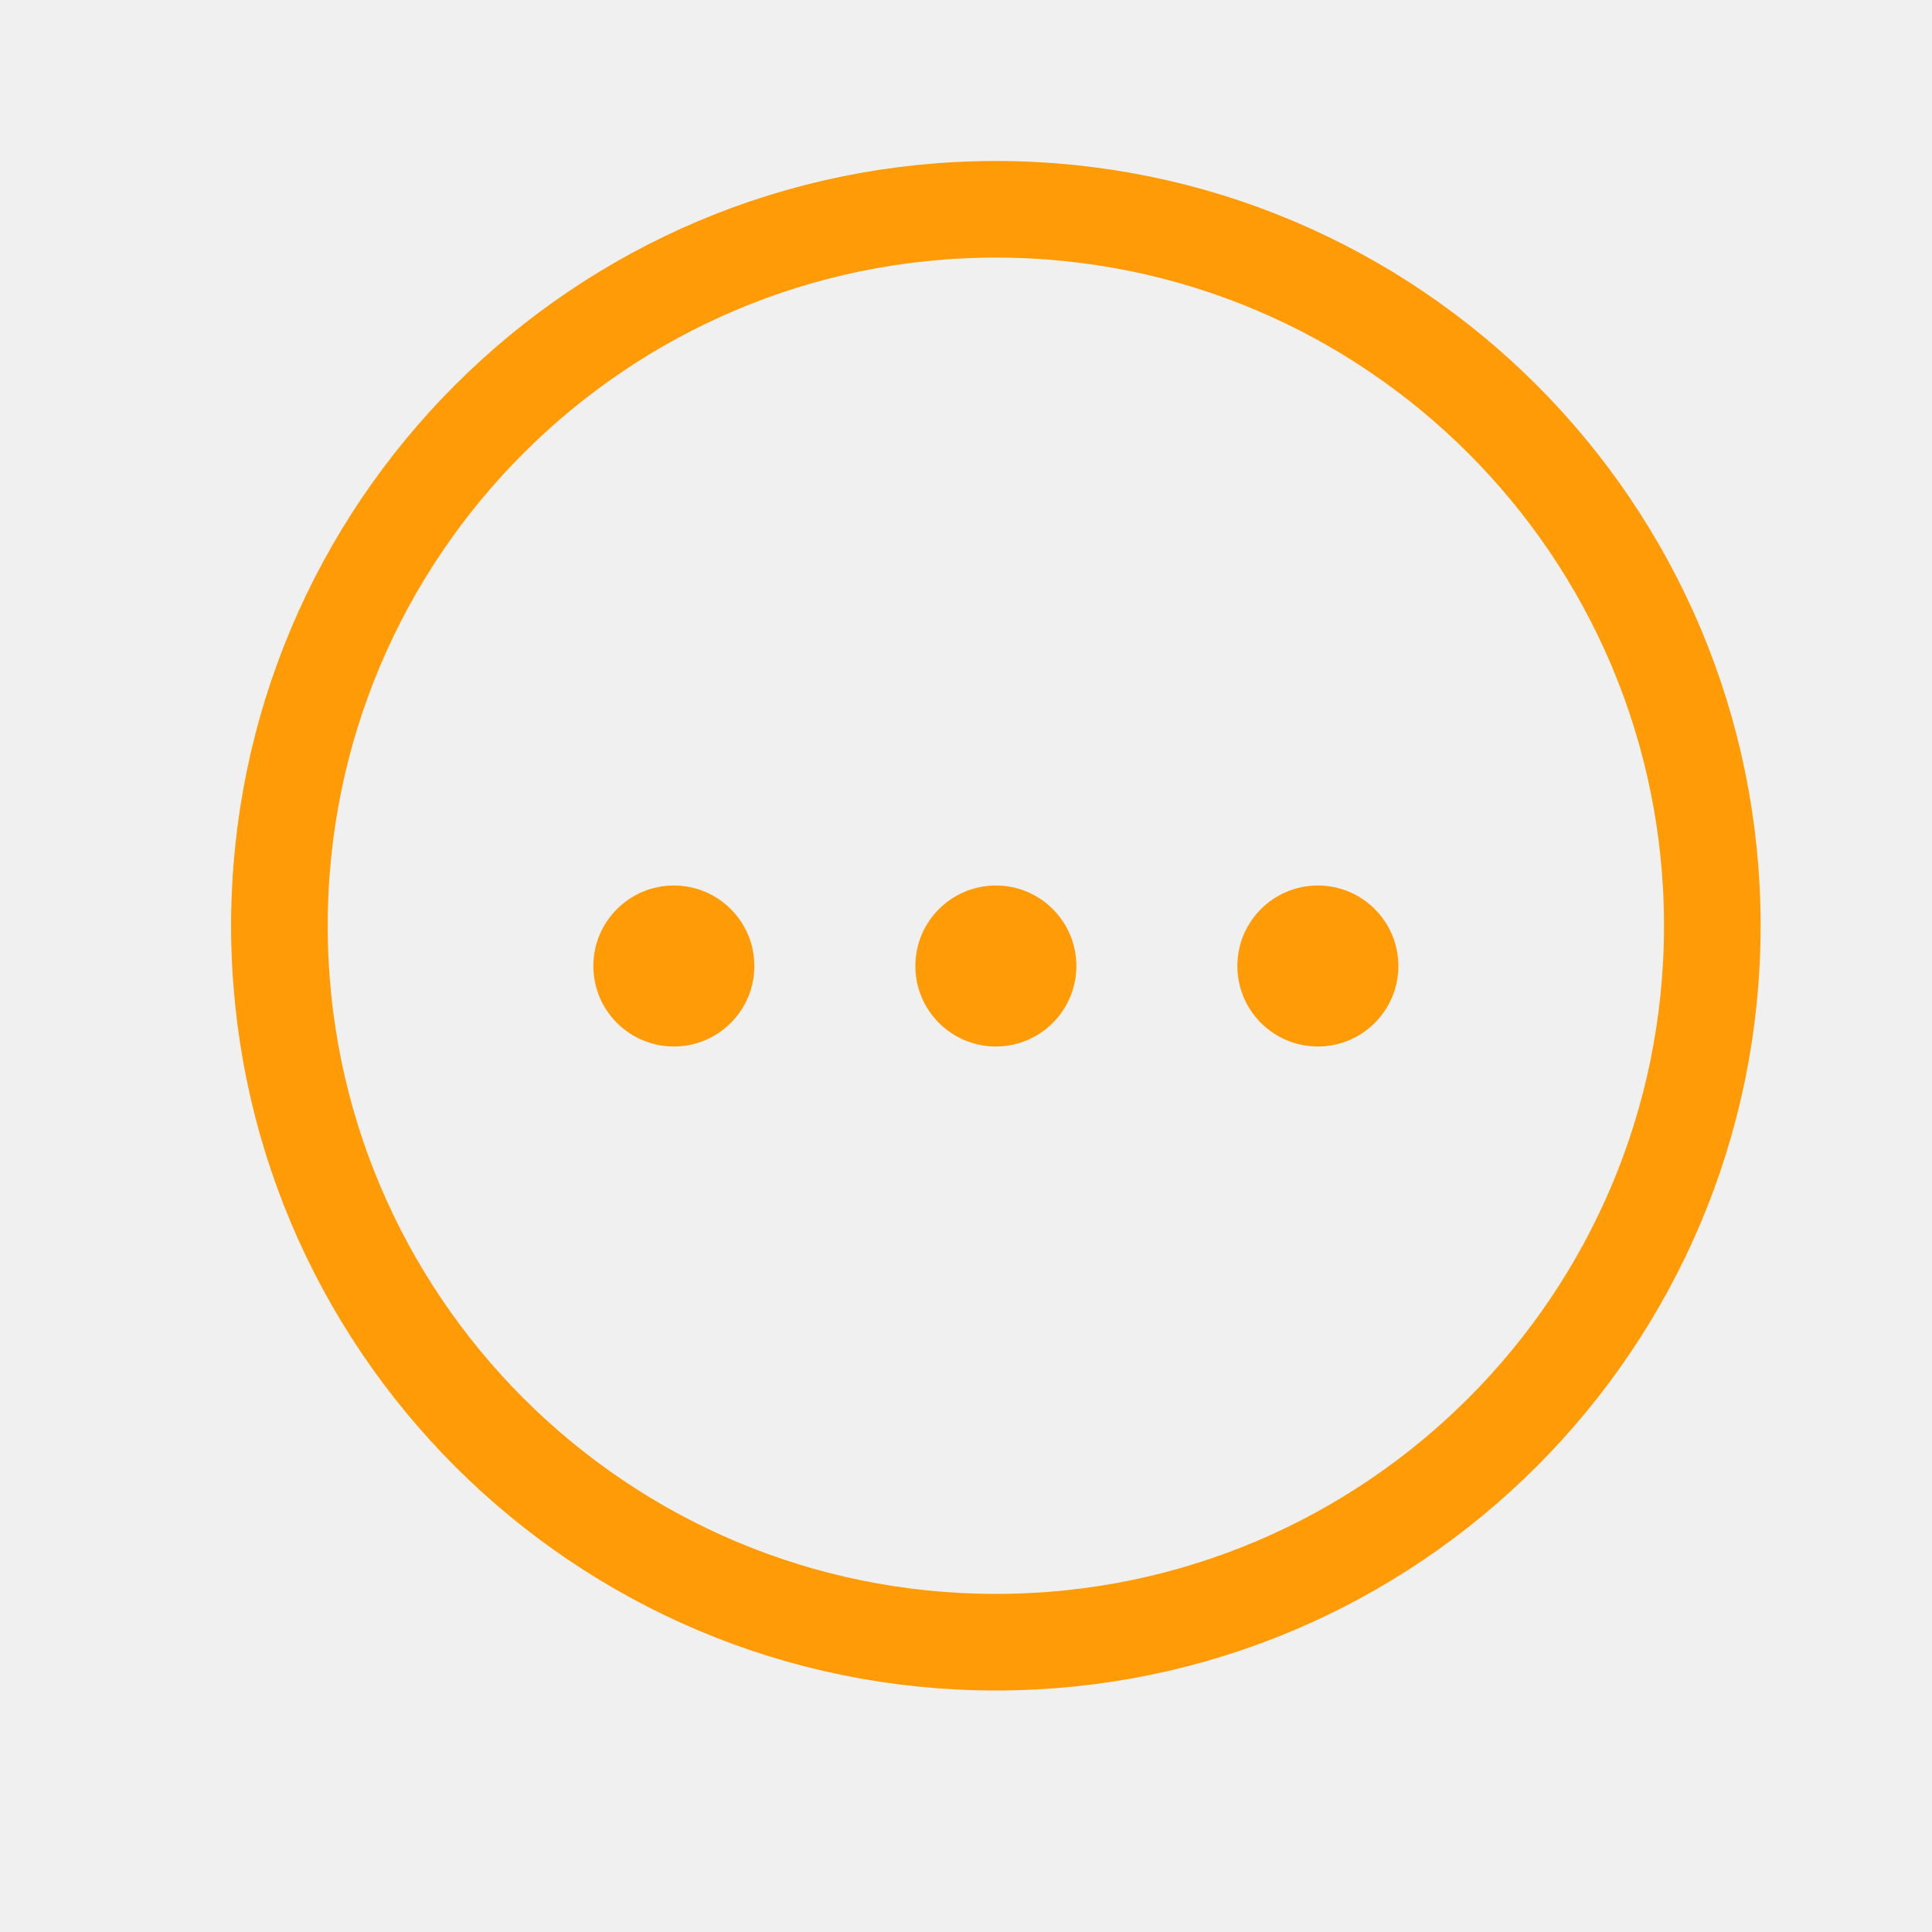
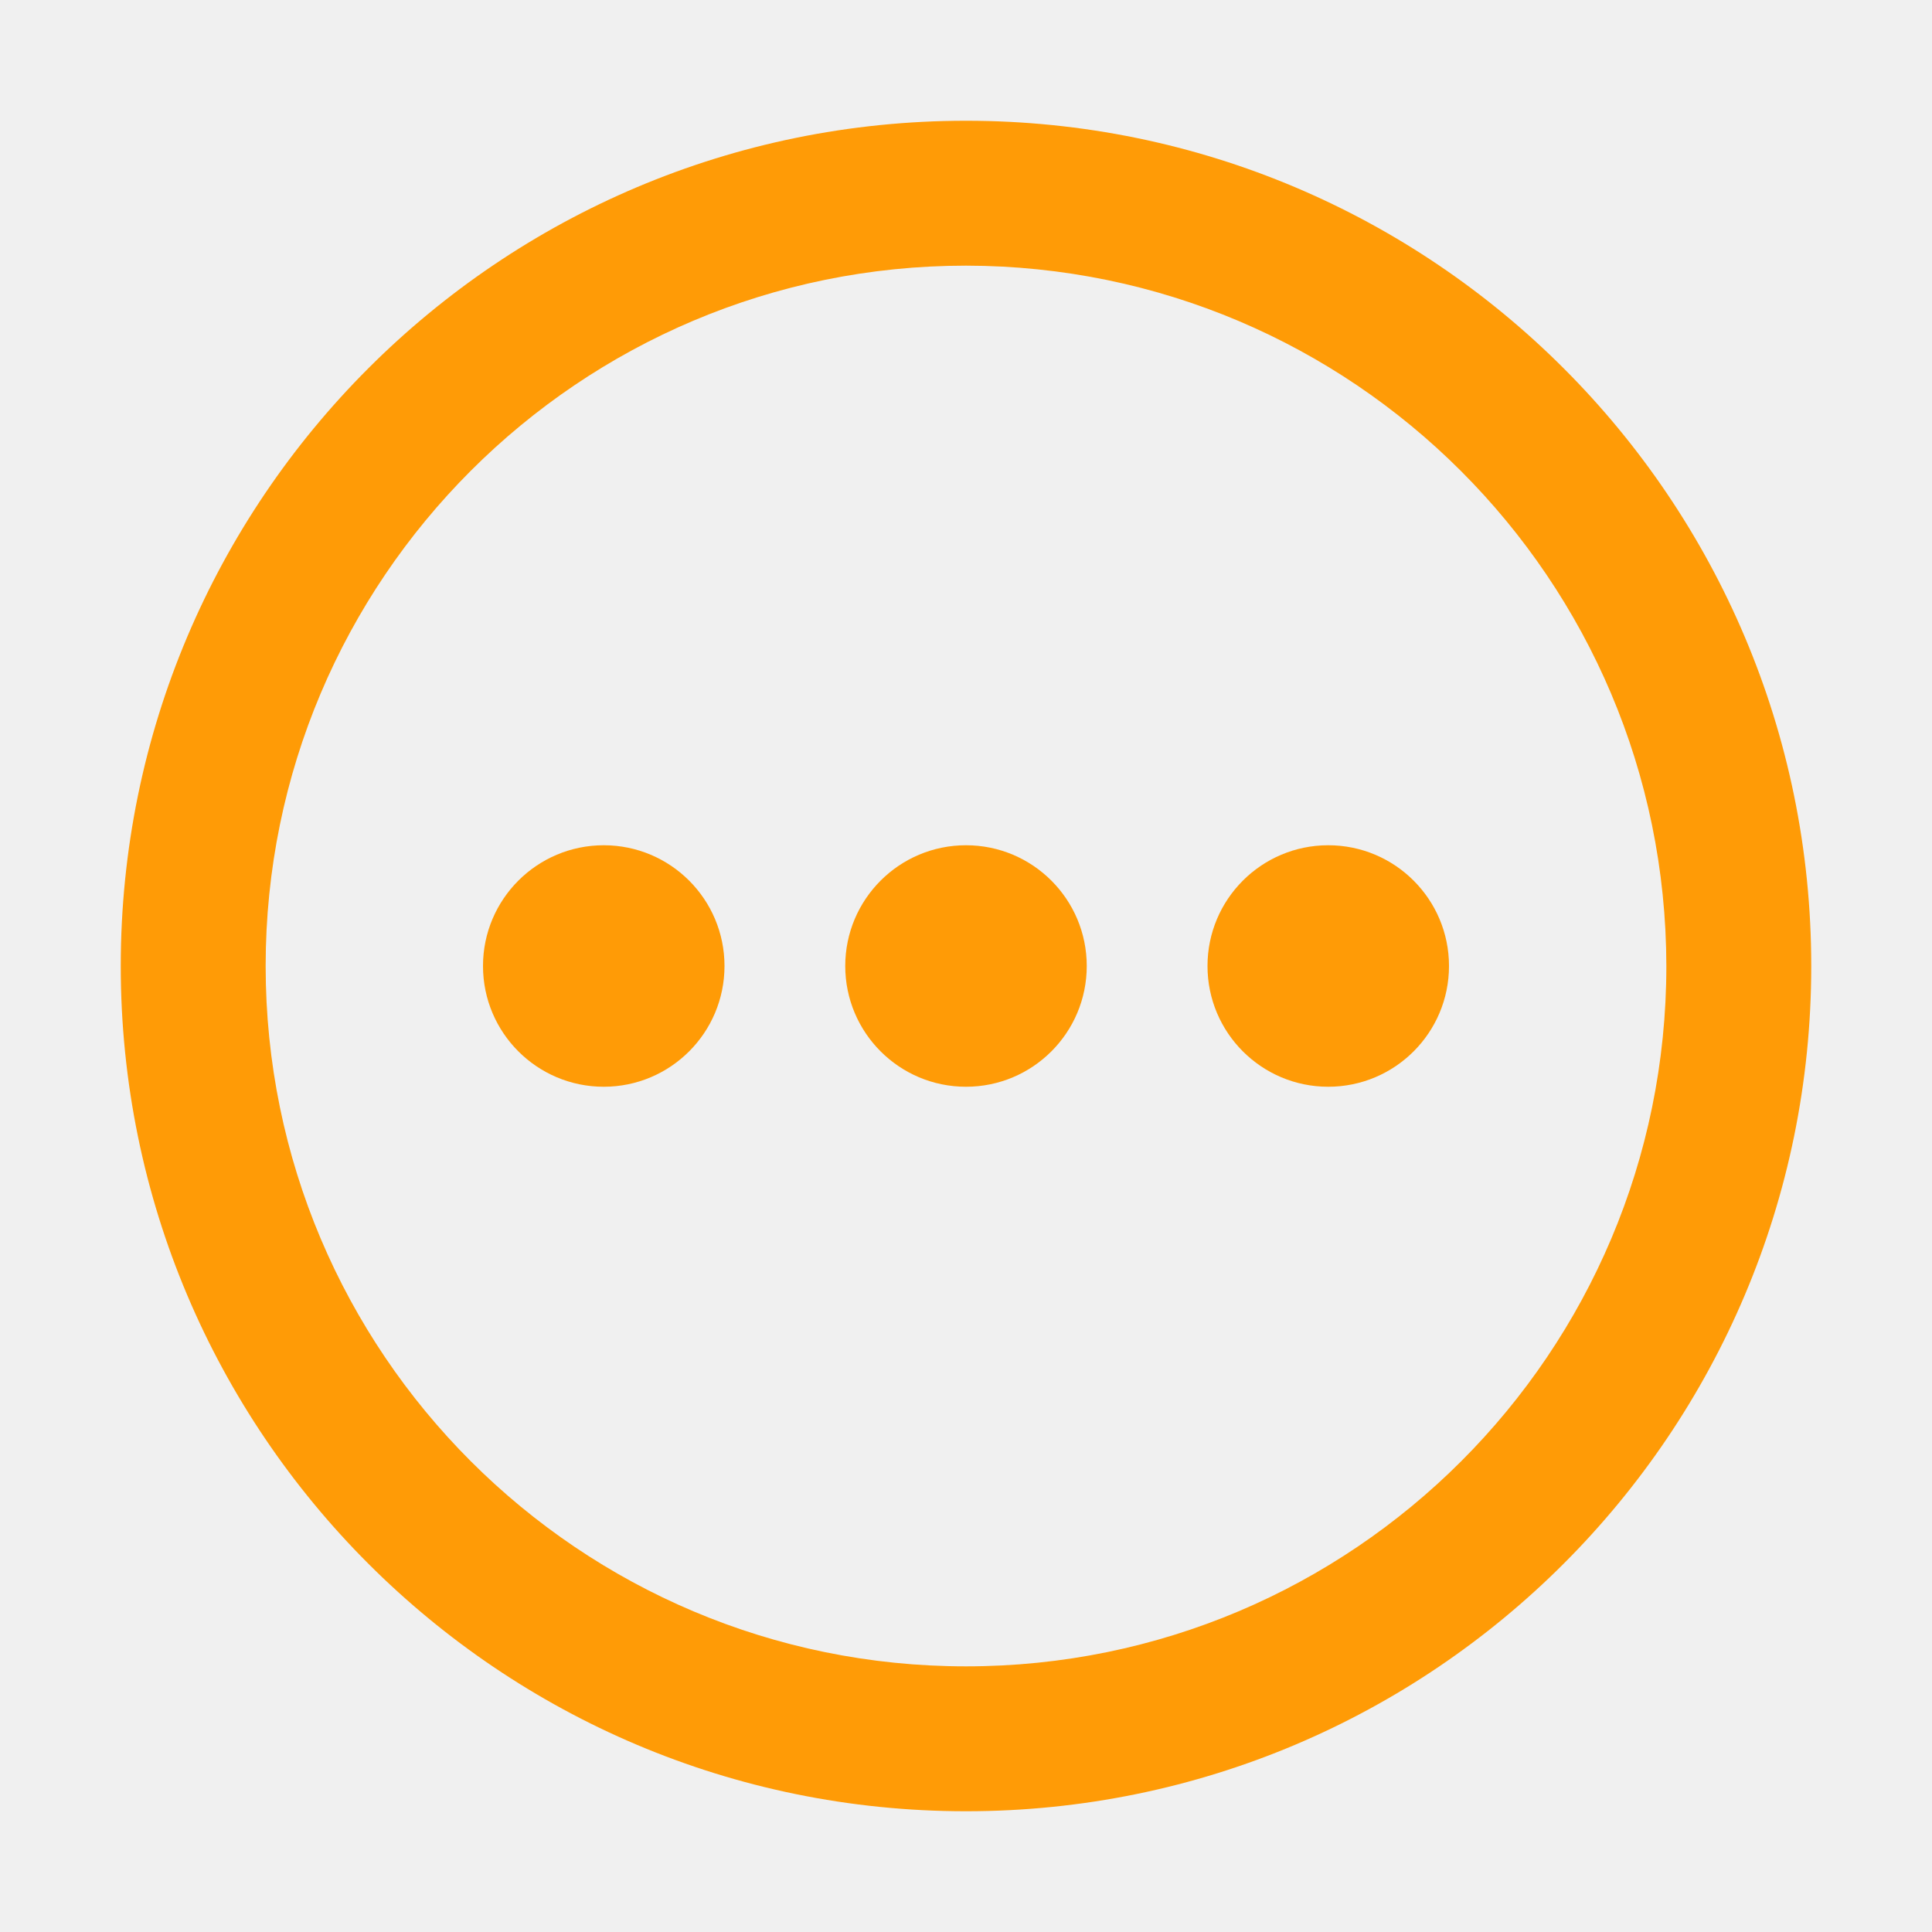
- <svg xmlns="http://www.w3.org/2000/svg" width="24" height="24" viewBox="0 0 24 24">
+ <svg xmlns="http://www.w3.org/2000/svg" width="16" height="16" viewBox="0 0 16 16">
  <defs>
    <clipPath id="b">
-       <rect width="24" height="24" />
+       <rect width="16" height="16" />
    </clipPath>
  </defs>
  <g id="a" clip-path="url(#b)">
-     <rect width="24" height="24" fill="#fff" opacity="0" />
-     <circle cx="1" cy="1" r="1" transform="translate(7.371 11)" fill="#ff9b06" />
-     <circle cx="1" cy="1" r="1" transform="translate(11.371 11)" fill="#ff9b06" />
-     <circle cx="1" cy="1" r="1" transform="translate(15.371 11)" fill="#ff9b06" />
-     <g transform="translate(2.871 2)" fill="none" stroke="#ff9b06" stroke-width="1.2">
-       <circle cx="9.5" cy="9.5" r="9.5" stroke="none" />
-       <circle cx="9.5" cy="9.5" r="8.9" fill="none" />
-     </g>
+     <path d="M7,1.2A5.8,5.8,0,1,0,12.8,7,5.807,5.807,0,0,0,7,1.2M7,0A7,7,0,1,1,0,7,7,7,0,0,1,7,0Z" transform="translate(1 1)" fill="#ff9b06" />
+     <circle cx="1" cy="1" r="1" transform="translate(4 7)" fill="#ff9b06" />
+     <circle cx="1" cy="1" r="1" transform="translate(7 7)" fill="#ff9b06" />
+     <circle cx="1" cy="1" r="1" transform="translate(10 7)" fill="#ff9b06" />
  </g>
</svg>
